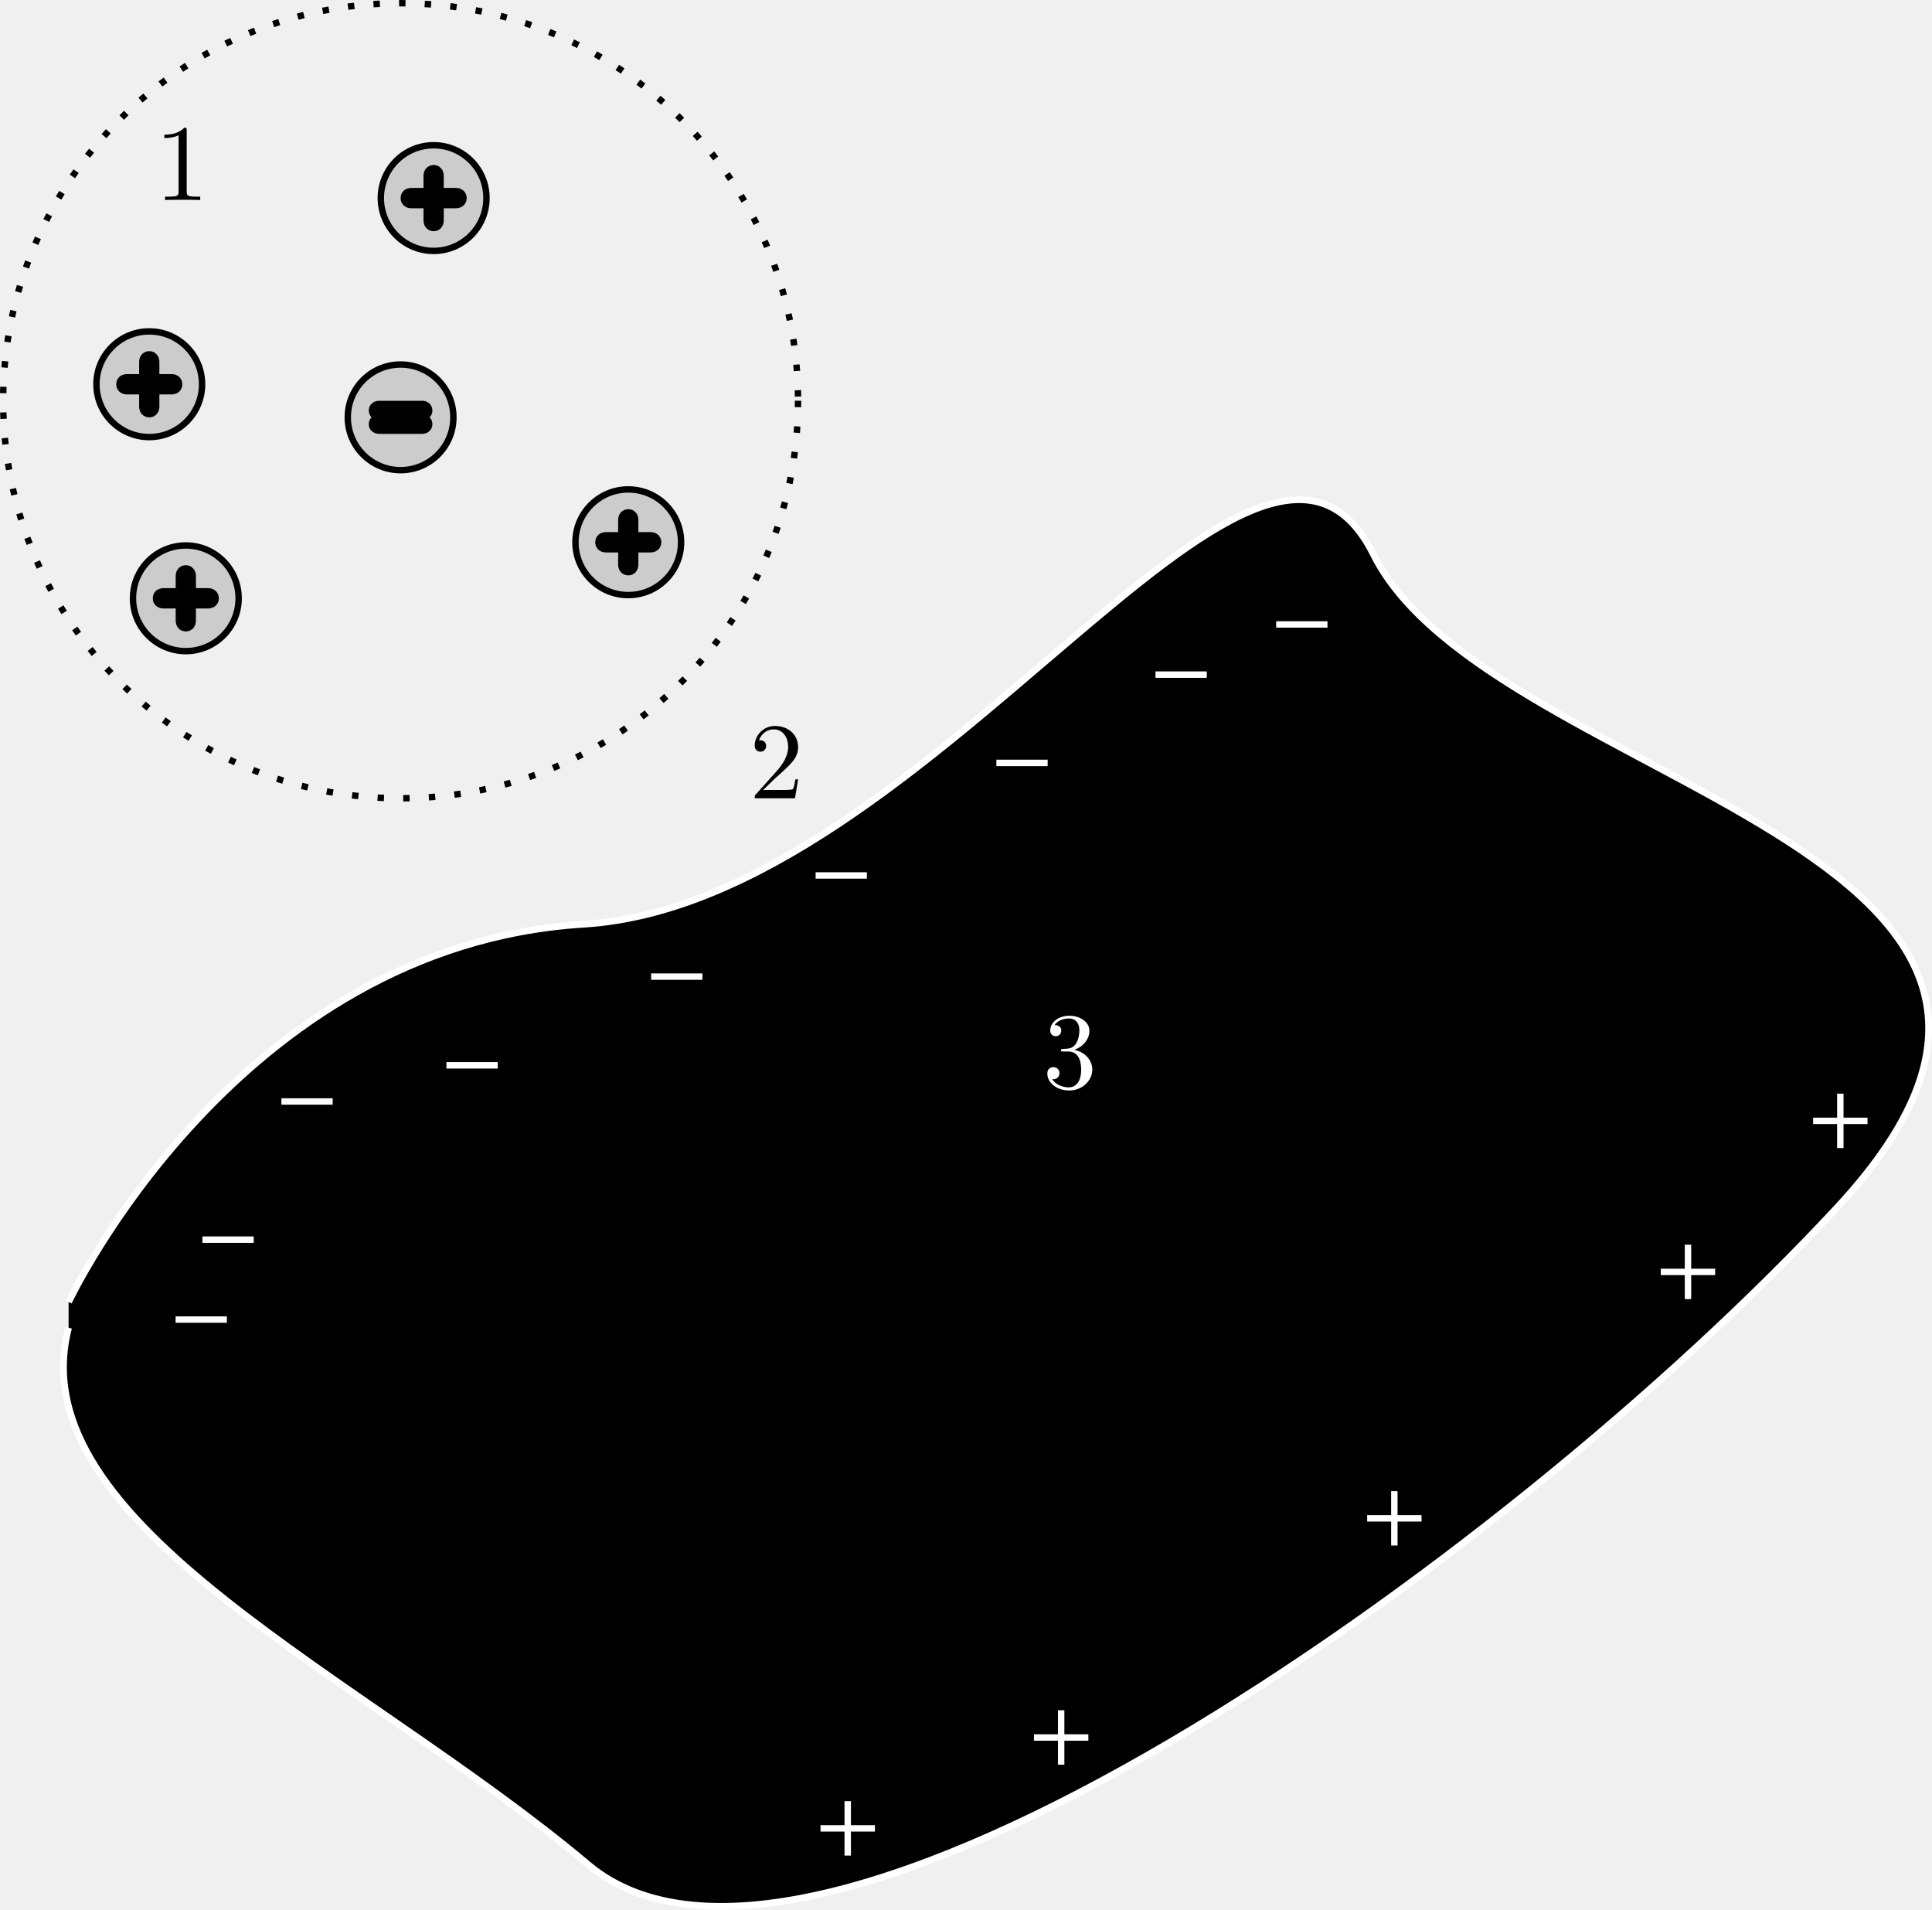
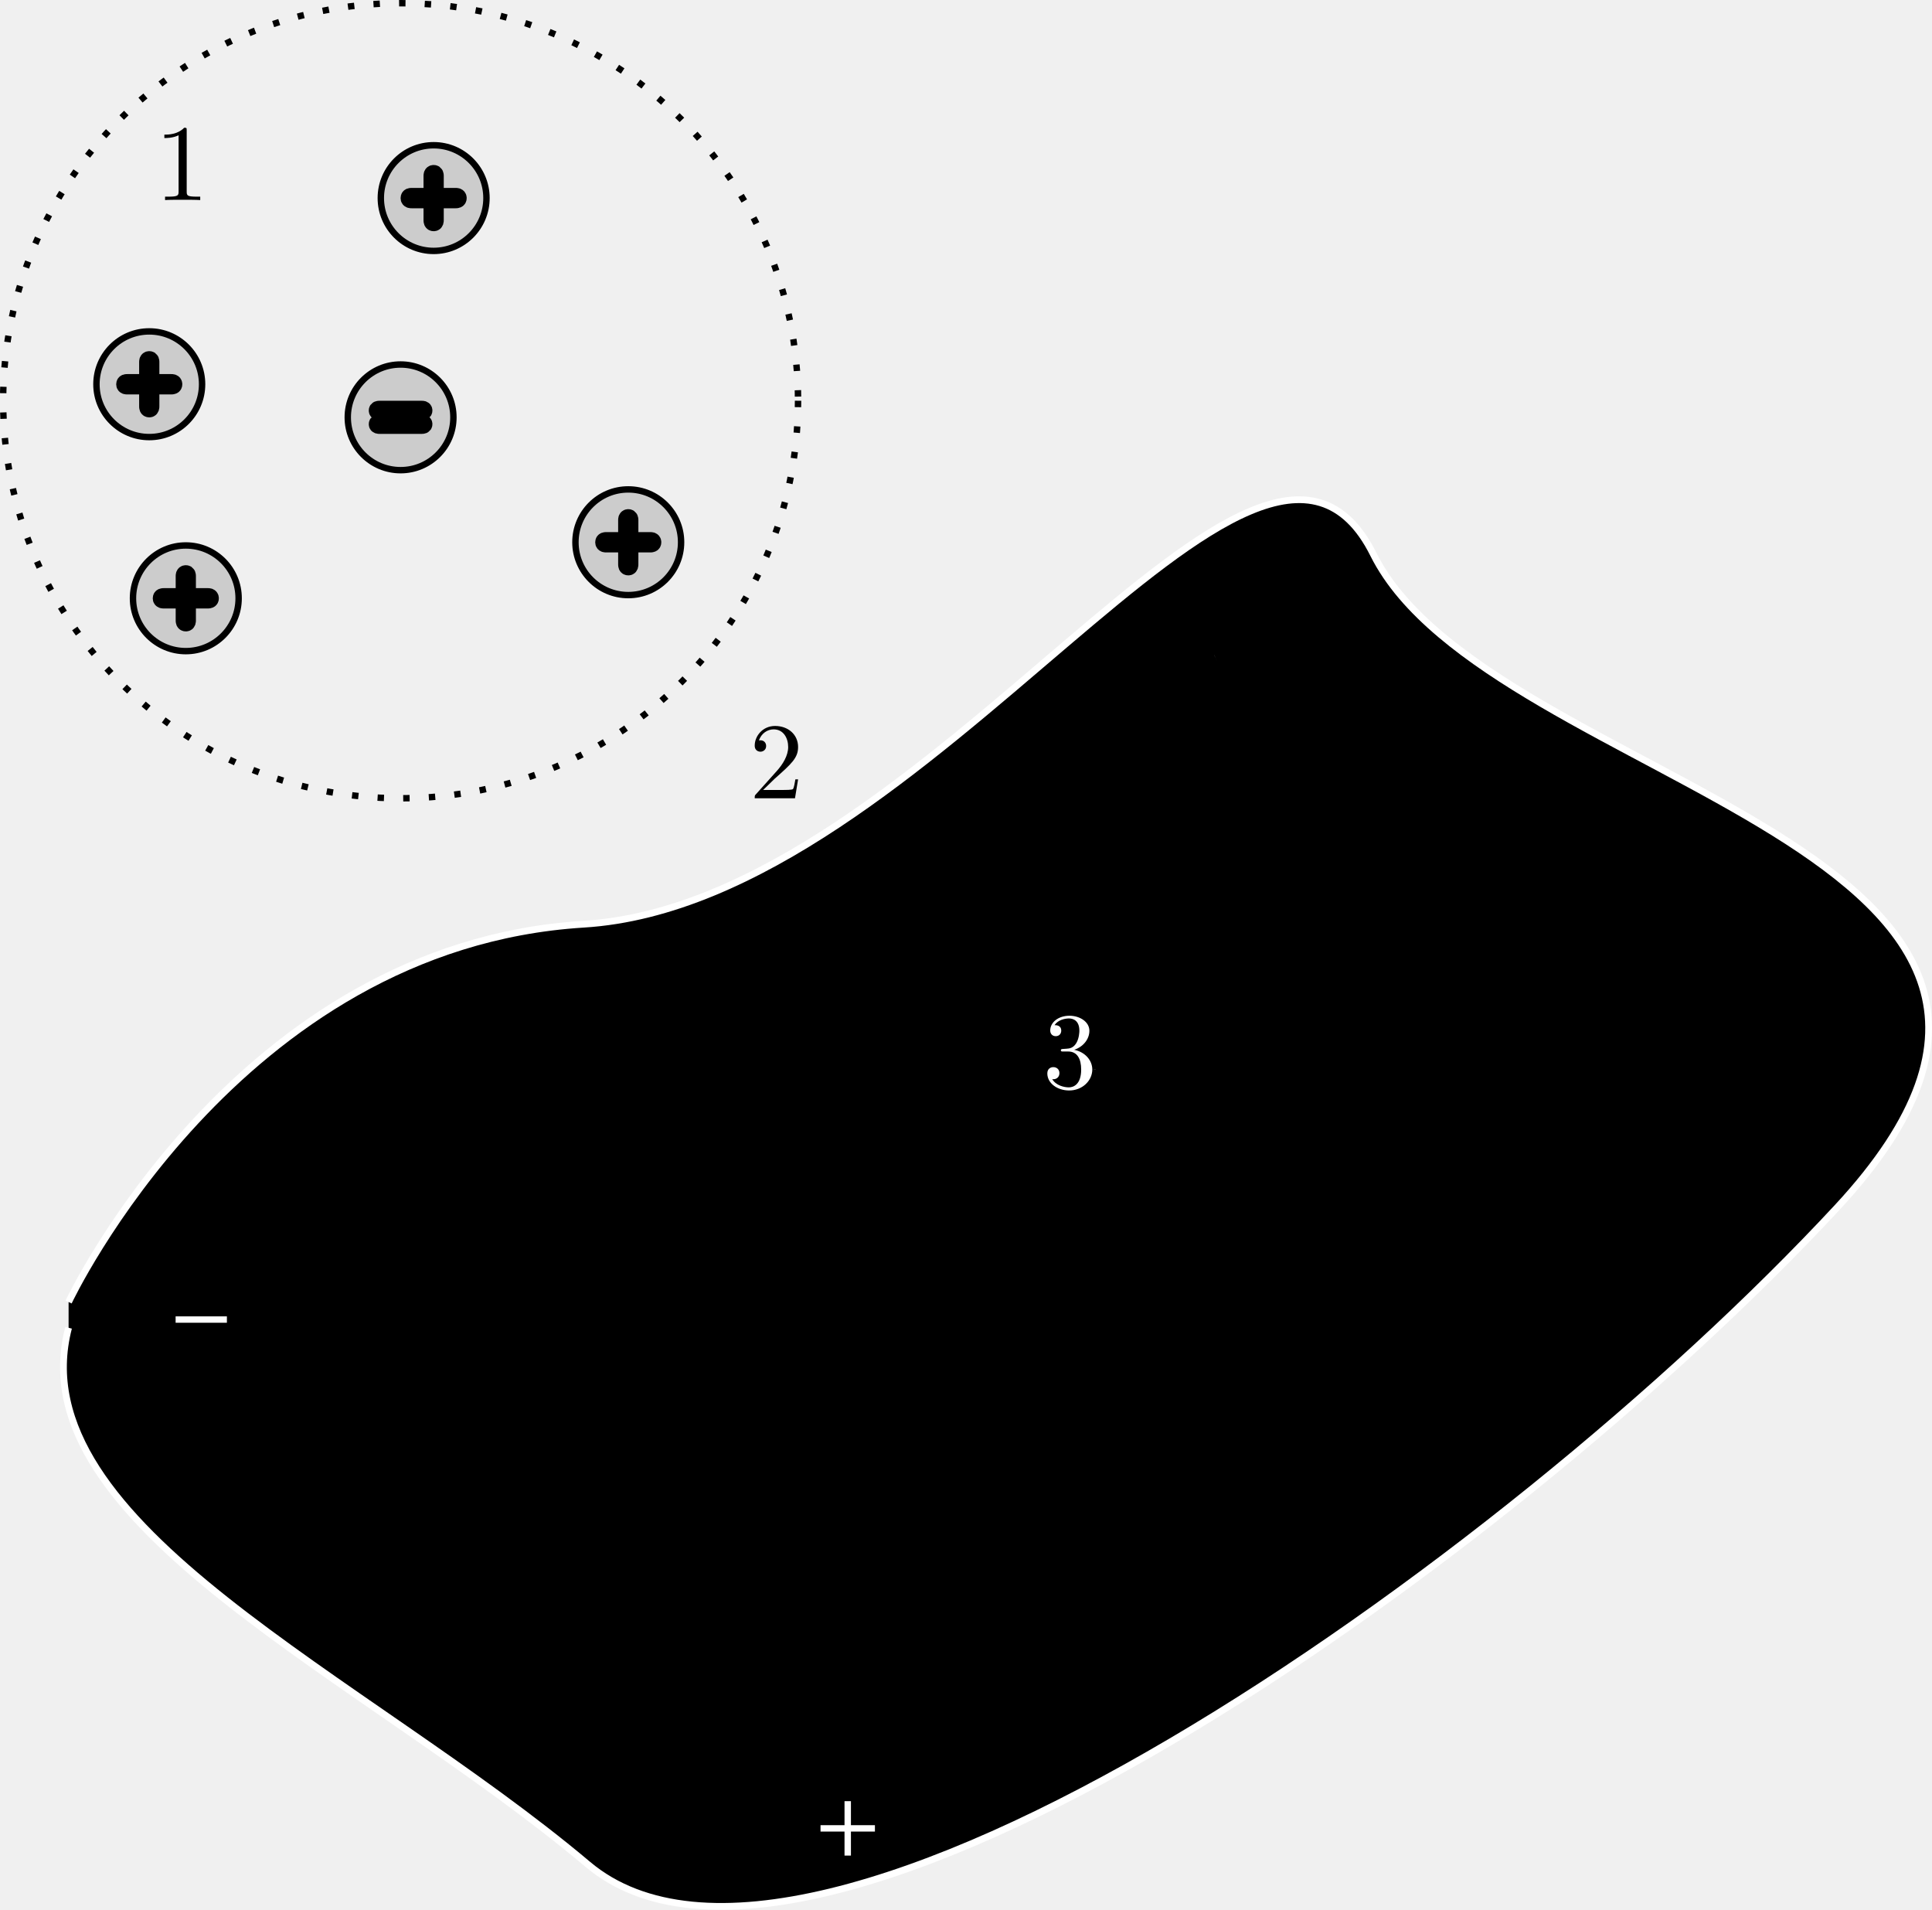
- <svg xmlns="http://www.w3.org/2000/svg" id="svg5" version="1.1" viewBox="0 0 301.411 297.882" height="297.882mm" width="301.411mm">
-   <defs id="defs2">
-     <linearGradient id="linearGradient9362">
-       <stop style="stop-color:#000000;stop-opacity:1;" offset="0" id="stop9360" />
-     </linearGradient>
-     <linearGradient id="linearGradient2041">
-       <stop style="stop-color:#000000;stop-opacity:1;" offset="0" id="stop2039" />
-     </linearGradient>
-     <marker style="overflow:visible" id="Stop" refX="0" refY="0" orient="90" markerWidth="1" markerHeight="8" viewBox="0 0 1 8" preserveAspectRatio="xMidYMid">
-       <path style="fill:none;stroke:context-stroke;stroke-width:1" d="M 0,4 V -4" id="path171" />
+ <svg xmlns="http://www.w3.org/2000/svg" viewBox="0 0 301.411 297.882" height="1125.855" width="1139.193">
+   <defs>
+     <marker style="overflow:visible" id="b" refX="0" refY="0" orient="90" markerWidth="1" markerHeight="8" viewBox="0 0 1 8" preserveAspectRatio="xMidYMid">
+       <path style="fill:none;stroke:context-stroke;stroke-width:1" d="M0 4v-8" />
    </marker>
-     <marker style="overflow:visible" id="marker48343" refX="0" refY="0" orient="45" markerWidth="6.707" markerHeight="6.707" viewBox="0 0 6.707 6.707" preserveAspectRatio="xMidYMid">
-       <path style="fill:none;stroke:context-stroke;stroke-width:1" d="M -3,3 3,-3 M 3,3 -3,-3" id="path48341" />
+     <marker style="overflow:visible" id="a" refX="0" refY="0" orient="45" markerWidth="6.707" markerHeight="6.707" viewBox="0 0 6.707 6.707" preserveAspectRatio="xMidYMid">
+       <path style="fill:none;stroke:context-stroke;stroke-width:1" d="m-3 3 6-6m0 6-6-6" />
    </marker>
  </defs>
-   <g id="layer1" transform="translate(5.912284,-286.5836)">
-     <g id="g41779">
-       <g id="g18550" transform="matrix(3.982382,0,0,3.982382,-520.2641,-33.62532)" style="fill:#000000;fill-opacity:1">
-         <path style="fill:#000000;fill-opacity:1;stroke:#ffffff;stroke-width:0.265;stroke-opacity:1" d="m 131.844,131.402 c 0,0 6.557,-13.957 20.178,-14.798 13.621,-0.841 26.401,-23.58 30.942,-14.481 4.54,9.099 31.278,11.454 18.161,25.579 -13.117,14.126 -40.19,33.093 -48.935,25.729 -8.744,-7.364 -22.363,-13.285 -20.346,-21.02" id="path6961" />
-       </g>
-       <g id="g41611" transform="translate(107.7819,295.203)">
-         <circle style="fill:#cccccc;fill-opacity:1;stroke:#000000;stroke-width:1;stroke-miterlimit:4;stroke-dasharray:none;stroke-opacity:1" id="circle41605" cx="-84.706" cy="84.7" r="8.241" />
-         <text xml:space="preserve" style="font-size:11.443px;font-family:'Latin Modern Roman';-inkscape-font-specification:'Latin Modern Roman, ';fill:#cccccc;fill-opacity:1;stroke:#000000;stroke-width:2.703;stroke-miterlimit:4;stroke-dasharray:none;stroke-opacity:1" x="-89.152" y="87.561" id="text41609">
-           <tspan id="tspan41607" style="stroke-width:2.703" x="-89.152" y="87.561">+</tspan>
-         </text>
-       </g>
-       <g id="g41493-0" transform="translate(111.5245,266.978)">
-         <circle style="fill:#cccccc;fill-opacity:1;stroke:#000000;stroke-width:1;stroke-miterlimit:4;stroke-dasharray:none;stroke-opacity:1" id="circle41374-7" cx="-54.941" cy="84.7" r="8.241" />
-         <text xml:space="preserve" style="font-size:11.006px;font-family:'Latin Modern Roman';-inkscape-font-specification:'Latin Modern Roman, ';fill:#cccccc;fill-opacity:1;stroke:#000000;stroke-width:2.6;stroke-miterlimit:4;stroke-dasharray:none;stroke-opacity:1" x="-59.216" y="87.452" id="text41484-7">
-           <tspan id="tspan41482-9" style="stroke-width:2.6" x="-59.216" y="87.452">=</tspan>
-         </text>
-       </g>
-       <g id="g41737" transform="translate(102.0809,261.8161)">
-         <circle style="fill:#cccccc;fill-opacity:1;stroke:#000000;stroke-width:1;stroke-miterlimit:4;stroke-dasharray:none;stroke-opacity:1" id="circle41731" cx="-84.706" cy="84.7" r="8.241" />
-         <text xml:space="preserve" style="font-size:11.443px;font-family:'Latin Modern Roman';-inkscape-font-specification:'Latin Modern Roman, ';fill:#cccccc;fill-opacity:1;stroke:#000000;stroke-width:2.703;stroke-miterlimit:4;stroke-dasharray:none;stroke-opacity:1" x="-89.152" y="87.561" id="text41735">
-           <tspan id="tspan41733" style="stroke-width:2.703" x="-89.152" y="87.561">+</tspan>
-         </text>
-       </g>
-       <g id="g41745" transform="translate(146.4466,232.7787)">
-         <circle style="fill:#cccccc;fill-opacity:1;stroke:#000000;stroke-width:1;stroke-miterlimit:4;stroke-dasharray:none;stroke-opacity:1" id="circle41739" cx="-84.706" cy="84.7" r="8.241" />
-         <text xml:space="preserve" style="font-size:11.443px;font-family:'Latin Modern Roman';-inkscape-font-specification:'Latin Modern Roman, ';fill:#cccccc;fill-opacity:1;stroke:#000000;stroke-width:2.703;stroke-miterlimit:4;stroke-dasharray:none;stroke-opacity:1" x="-89.152" y="87.561" id="text41743">
-           <tspan id="tspan41741" style="stroke-width:2.703" x="-89.152" y="87.561">+</tspan>
-         </text>
-       </g>
-       <g id="g41753" transform="translate(176.8104,286.4623)">
-         <circle style="fill:#cccccc;fill-opacity:1;stroke:#000000;stroke-width:1;stroke-miterlimit:4;stroke-dasharray:none;stroke-opacity:1" id="circle41747" cx="-84.706" cy="84.7" r="8.241" />
-         <text xml:space="preserve" style="font-size:11.443px;font-family:'Latin Modern Roman';-inkscape-font-specification:'Latin Modern Roman, ';fill:#cccccc;fill-opacity:1;stroke:#000000;stroke-width:2.703;stroke-miterlimit:4;stroke-dasharray:none;stroke-opacity:1" x="-89.152" y="87.561" id="text41751">
-           <tspan id="tspan41749" style="stroke-width:2.703" x="-89.152" y="87.561">+</tspan>
-         </text>
-       </g>
-       <circle style="fill:none;fill-opacity:1;stroke:#000000;stroke-width:1;stroke-miterlimit:4;stroke-dasharray:1, 3;stroke-dashoffset:0;stroke-opacity:1" id="path43539" cx="56.584" cy="349.091" r="62.007" />
-       <path style="fill:none;fill-opacity:1;stroke:#ffffff;stroke-width:1;stroke-miterlimit:4;stroke-dasharray:0, 11;stroke-dashoffset:0;stroke-opacity:1;marker-start:url(#marker48343);marker-mid:url(#marker48343);marker-end:url(#marker48343)" d="m 126.342,571.765 c 0,0 19.038,-6.474 33.298,-14.174 14.26,-7.7 32.966,-23.105 51.98,-34.182 19.014,-11.076 32.266,-27.372 45.81,-38.441 11.709,-9.569 23.767,-18.701 23.767,-23.557" id="path44008" />
-       <path style="fill:none;fill-opacity:1;stroke:#ffffff;stroke-width:1;stroke-miterlimit:4;stroke-dasharray:0, 11;stroke-dashoffset:0;stroke-opacity:1;marker-start:url(#Stop);marker-mid:url(#Stop);marker-end:url(#Stop)" d="m 25.486,492.405 c 0,0 0.499,-9.778 4.181,-12.463 3.682,-2.685 5.83,-16.904 12.321,-21.556 6.49,-4.652 17.323,0.265 25.747,-5.636 8.425,-5.901 22.451,-7.407 31.936,-13.838 9.485,-6.432 15.989,-9.533 25.66,-15.779 9.671,-6.245 19.216,-12.218 28.2,-17.558 8.983,-5.341 17.404,-10.05 24.825,-13.768 7.421,-3.718 13.843,-6.446 18.829,-7.825" id="path49283" />
-       <text xml:space="preserve" style="font-size:16.933px;font-family:'Latin Modern Roman';-inkscape-font-specification:'Latin Modern Roman, ';fill:none;stroke:#ffffff;stroke-width:1;stroke-dasharray:0, 11" x="18.23" y="317.791" id="text1166">
-         <tspan id="tspan1164" style="fill:#000000;stroke-width:1" x="18.23" y="317.791">1</tspan>
-       </text>
-       <text xml:space="preserve" style="font-size:16.933px;font-family:'Latin Modern Roman';-inkscape-font-specification:'Latin Modern Roman, ';fill:#000000;stroke:#ffffff;stroke-width:1;stroke-dasharray:0, 11" x="156.761" y="456.297" id="text1170">
-         <tspan id="tspan1168" style="fill:#ffffff;stroke-width:1" x="156.761" y="456.297">3</tspan>
-       </text>
-       <text xml:space="preserve" style="font-size:16.933px;font-family:'Latin Modern Roman';-inkscape-font-specification:'Latin Modern Roman, ';fill:#ffffff;stroke:#ffffff;stroke-width:1;stroke-dasharray:0, 11" x="110.988" y="411.098" id="text1174">
-         <tspan id="tspan1172" style="fill:#000000;stroke-width:1" x="110.988" y="411.098">2</tspan>
+   <g transform="translate(5.912 -286.584)">
+     <g style="fill:#000;fill-opacity:1">
+       <path style="fill:#000;fill-opacity:1;stroke:#fff;stroke-width:.265;stroke-opacity:1" d="M131.844 131.402s6.557-13.957 20.178-14.798c13.62-.84 26.401-23.58 30.941-14.48 4.54 9.099 31.278 11.453 18.162 25.579-13.117 14.125-40.19 33.093-48.935 25.728-8.744-7.364-22.363-13.285-20.346-21.02" transform="translate(-520.264 -33.625) scale(3.98238)" />
+     </g>
+     <g transform="translate(107.782 295.203)">
+       <circle style="fill:#ccc;fill-opacity:1;stroke:#000;stroke-width:1;stroke-miterlimit:4;stroke-dasharray:none;stroke-opacity:1" cx="-84.706" cy="84.7" r="8.241" />
+       <text xml:space="preserve" style="font-size:11.443px;font-family:'Latin Modern Roman';-inkscape-font-specification:'Latin Modern Roman, ';fill:#ccc;fill-opacity:1;stroke:#000;stroke-width:2.703;stroke-miterlimit:4;stroke-dasharray:none;stroke-opacity:1" x="-89.152" y="87.561">
+         <tspan style="stroke-width:2.703" x="-89.152" y="87.561">+</tspan>
      </text>
    </g>
+     <g transform="translate(111.525 266.978)">
+       <circle style="fill:#ccc;fill-opacity:1;stroke:#000;stroke-width:1;stroke-miterlimit:4;stroke-dasharray:none;stroke-opacity:1" cx="-54.941" cy="84.7" r="8.241" />
+       <text xml:space="preserve" style="font-size:11.006px;font-family:'Latin Modern Roman';-inkscape-font-specification:'Latin Modern Roman, ';fill:#ccc;fill-opacity:1;stroke:#000;stroke-width:2.6;stroke-miterlimit:4;stroke-dasharray:none;stroke-opacity:1" x="-59.216" y="87.452">
+         <tspan style="stroke-width:2.6" x="-59.216" y="87.452">=</tspan>
+       </text>
+     </g>
+     <g transform="translate(102.08 261.816)">
+       <circle style="fill:#ccc;fill-opacity:1;stroke:#000;stroke-width:1;stroke-miterlimit:4;stroke-dasharray:none;stroke-opacity:1" cx="-84.706" cy="84.7" r="8.241" />
+       <text xml:space="preserve" style="font-size:11.443px;font-family:'Latin Modern Roman';-inkscape-font-specification:'Latin Modern Roman, ';fill:#ccc;fill-opacity:1;stroke:#000;stroke-width:2.703;stroke-miterlimit:4;stroke-dasharray:none;stroke-opacity:1" x="-89.152" y="87.561">
+         <tspan style="stroke-width:2.703" x="-89.152" y="87.561">+</tspan>
+       </text>
+     </g>
+     <g transform="translate(146.447 232.779)">
+       <circle style="fill:#ccc;fill-opacity:1;stroke:#000;stroke-width:1;stroke-miterlimit:4;stroke-dasharray:none;stroke-opacity:1" cx="-84.706" cy="84.7" r="8.241" />
+       <text xml:space="preserve" style="font-size:11.443px;font-family:'Latin Modern Roman';-inkscape-font-specification:'Latin Modern Roman, ';fill:#ccc;fill-opacity:1;stroke:#000;stroke-width:2.703;stroke-miterlimit:4;stroke-dasharray:none;stroke-opacity:1" x="-89.152" y="87.561">
+         <tspan style="stroke-width:2.703" x="-89.152" y="87.561">+</tspan>
+       </text>
+     </g>
+     <g transform="translate(176.81 286.462)">
+       <circle style="fill:#ccc;fill-opacity:1;stroke:#000;stroke-width:1;stroke-miterlimit:4;stroke-dasharray:none;stroke-opacity:1" cx="-84.706" cy="84.7" r="8.241" />
+       <text xml:space="preserve" style="font-size:11.443px;font-family:'Latin Modern Roman';-inkscape-font-specification:'Latin Modern Roman, ';fill:#ccc;fill-opacity:1;stroke:#000;stroke-width:2.703;stroke-miterlimit:4;stroke-dasharray:none;stroke-opacity:1" x="-89.152" y="87.561">
+         <tspan style="stroke-width:2.703" x="-89.152" y="87.561">+</tspan>
+       </text>
+     </g>
+     <circle style="fill:none;fill-opacity:1;stroke:#000;stroke-width:1;stroke-miterlimit:4;stroke-dasharray:1,3;stroke-dashoffset:0;stroke-opacity:1" cx="56.584" cy="349.091" r="62.007" />
+     <path style="fill:none;fill-opacity:1;stroke:#fff;stroke-width:1;stroke-miterlimit:4;stroke-dasharray:0,11;stroke-dashoffset:0;stroke-opacity:1;marker-start:url(#a);marker-mid:url(#marker48343);marker-end:url(#marker48343)" d="M126.342 571.765s19.037-6.473 33.298-14.173c14.26-7.7 32.966-23.106 51.98-34.182 19.014-11.076 32.266-27.372 45.81-38.44 11.708-9.57 23.767-18.702 23.767-23.558" />
+     <path style="fill:none;fill-opacity:1;stroke:#fff;stroke-width:1;stroke-miterlimit:4;stroke-dasharray:0,11;stroke-dashoffset:0;stroke-opacity:1;marker-start:url(#b);marker-mid:url(#Stop);marker-end:url(#Stop)" d="M25.486 492.405s.499-9.778 4.18-12.463c3.683-2.685 5.831-16.904 12.322-21.556 6.49-4.651 17.323.265 25.747-5.636 8.425-5.9 22.451-7.406 31.936-13.838 9.484-6.432 15.988-9.533 25.66-15.779 9.67-6.245 19.216-12.217 28.199-17.558 8.983-5.34 17.404-10.05 24.825-13.768 7.421-3.719 13.843-6.447 18.829-7.825" />
+     <text xml:space="preserve" style="font-size:16.933px;font-family:'Latin Modern Roman';-inkscape-font-specification:'Latin Modern Roman, ';fill:none;stroke:#fff;stroke-width:1;stroke-dasharray:0,11" x="18.23" y="317.791">
+       <tspan style="fill:#000;stroke-width:1" x="18.23" y="317.791">1</tspan>
+     </text>
+     <text xml:space="preserve" style="font-size:16.933px;font-family:'Latin Modern Roman';-inkscape-font-specification:'Latin Modern Roman, ';fill:#000;stroke:#fff;stroke-width:1;stroke-dasharray:0,11" x="156.761" y="456.297">
+       <tspan style="fill:#fff;stroke-width:1" x="156.761" y="456.297">3</tspan>
+     </text>
+     <text xml:space="preserve" style="font-size:16.933px;font-family:'Latin Modern Roman';-inkscape-font-specification:'Latin Modern Roman, ';fill:#fff;stroke:#fff;stroke-width:1;stroke-dasharray:0,11" x="110.988" y="411.098">
+       <tspan style="fill:#000;stroke-width:1" x="110.988" y="411.098">2</tspan>
+     </text>
  </g>
</svg>
